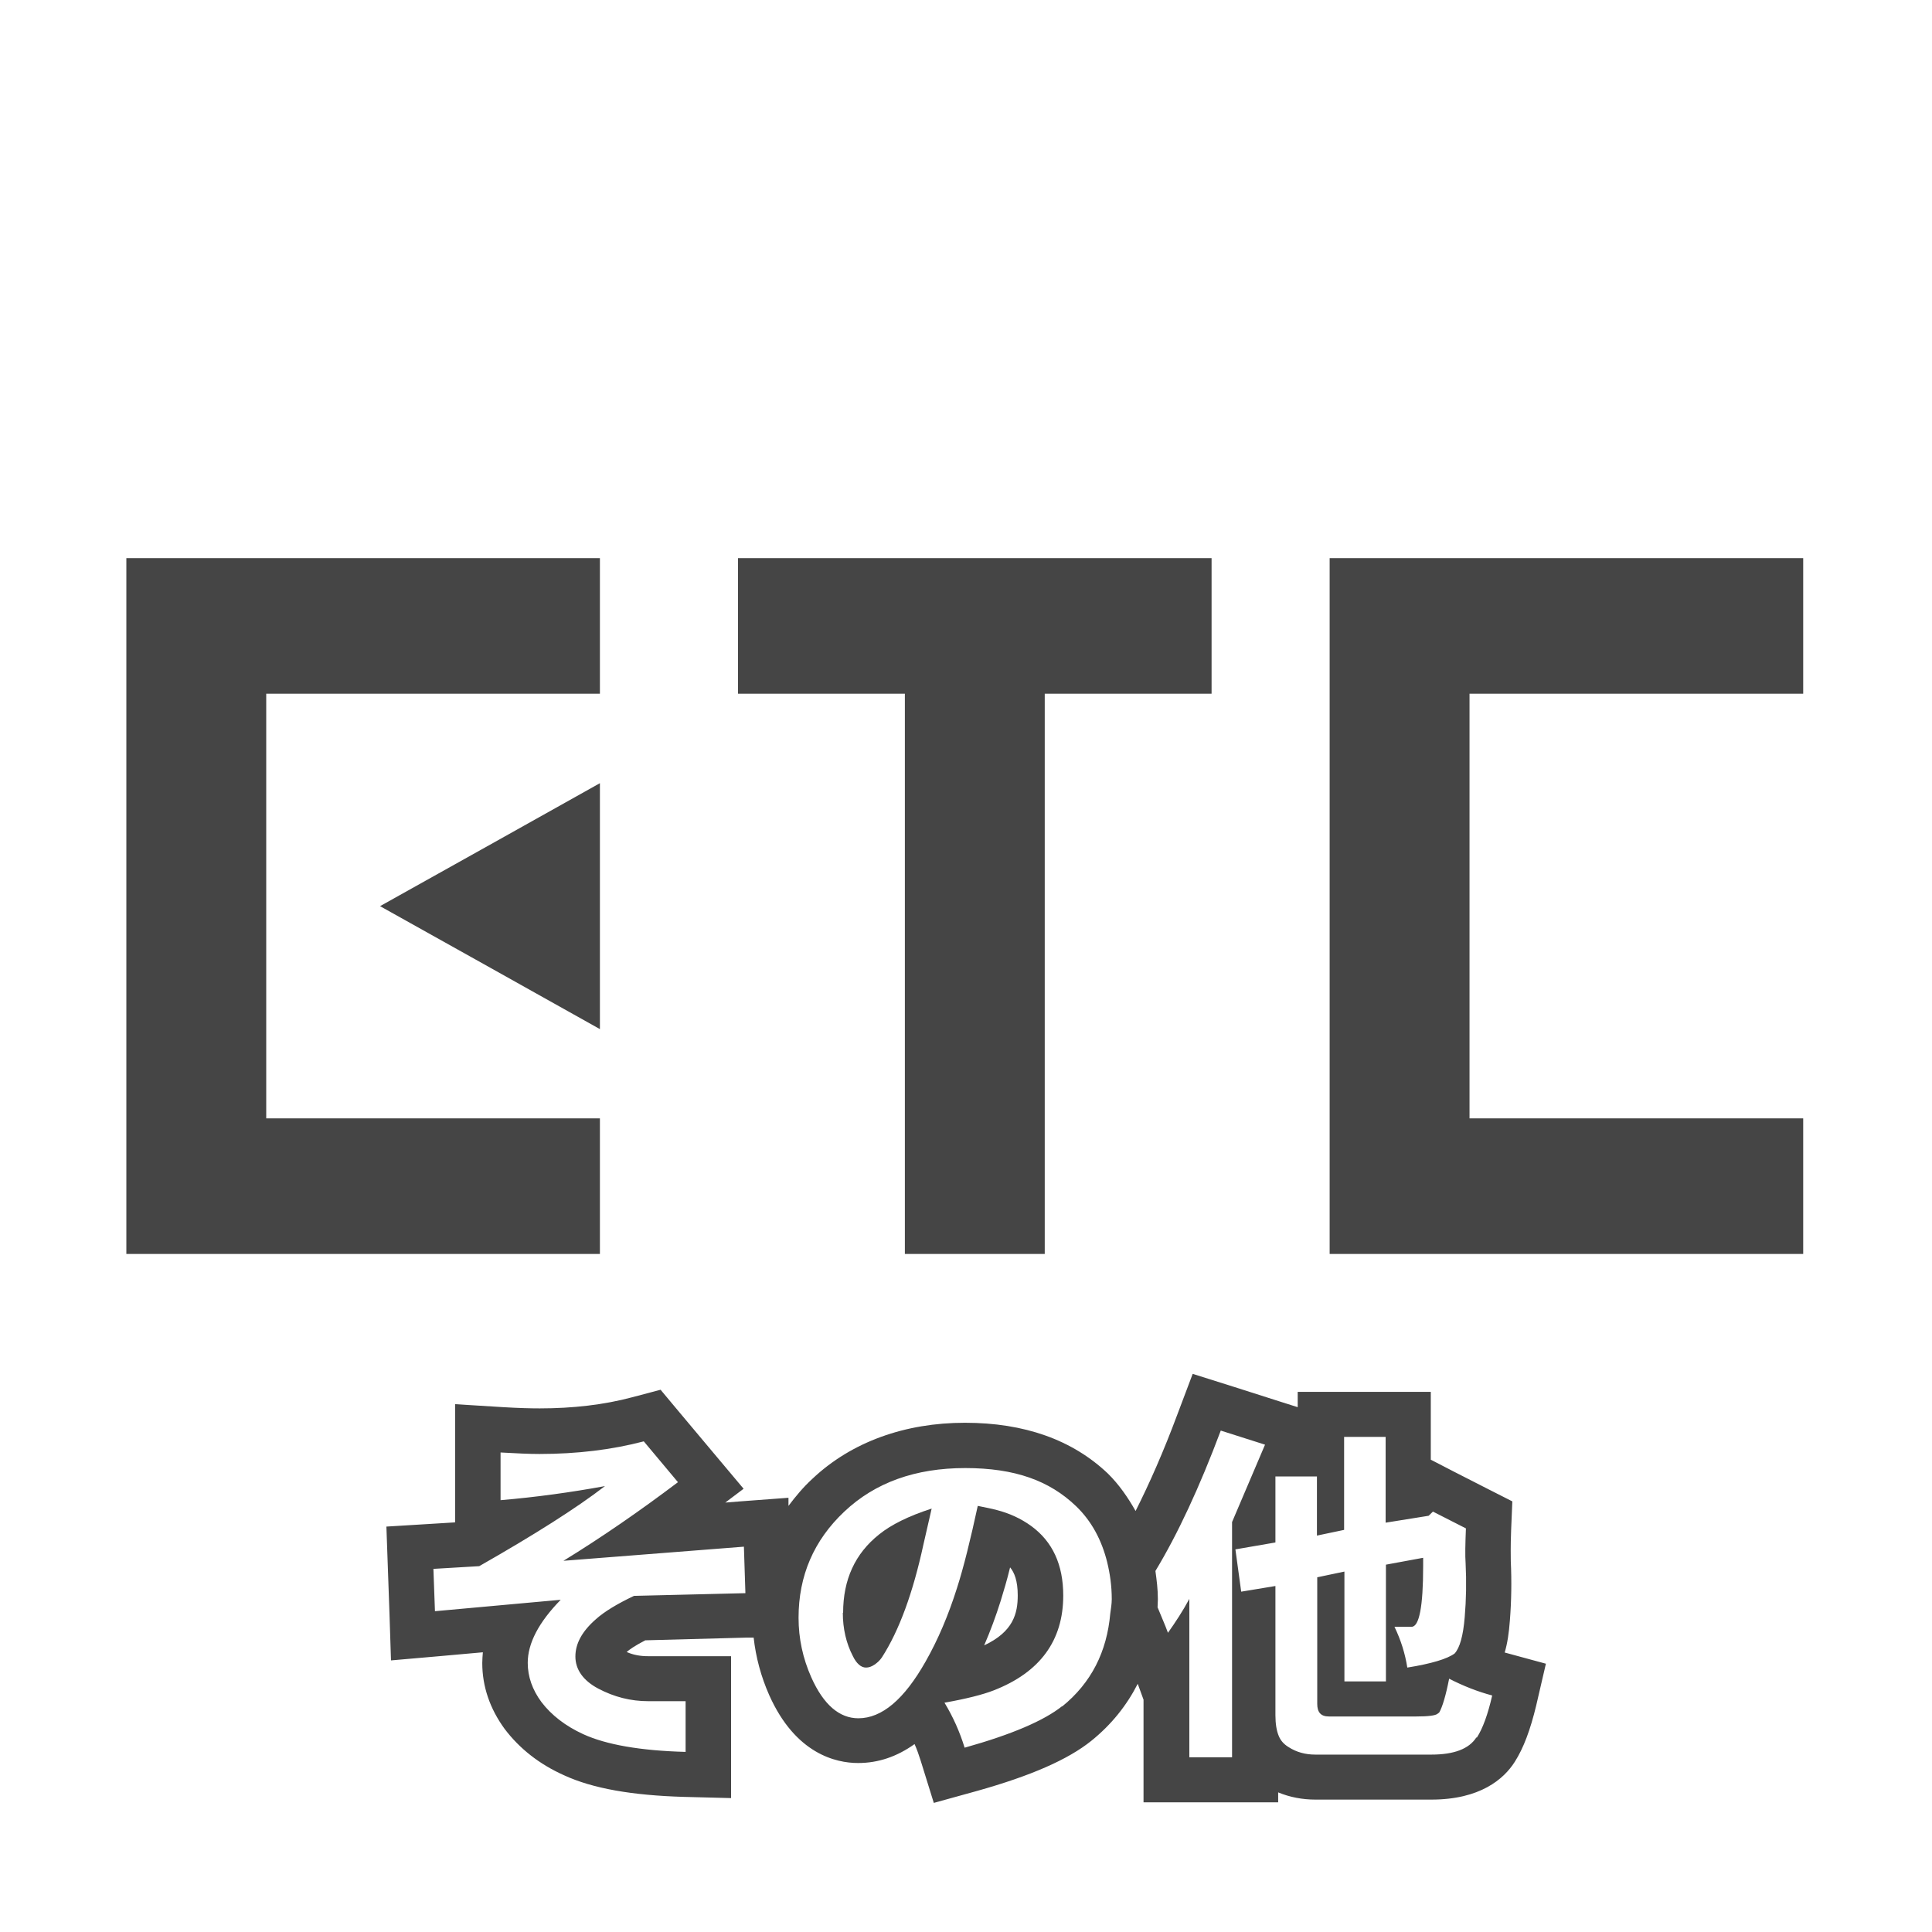
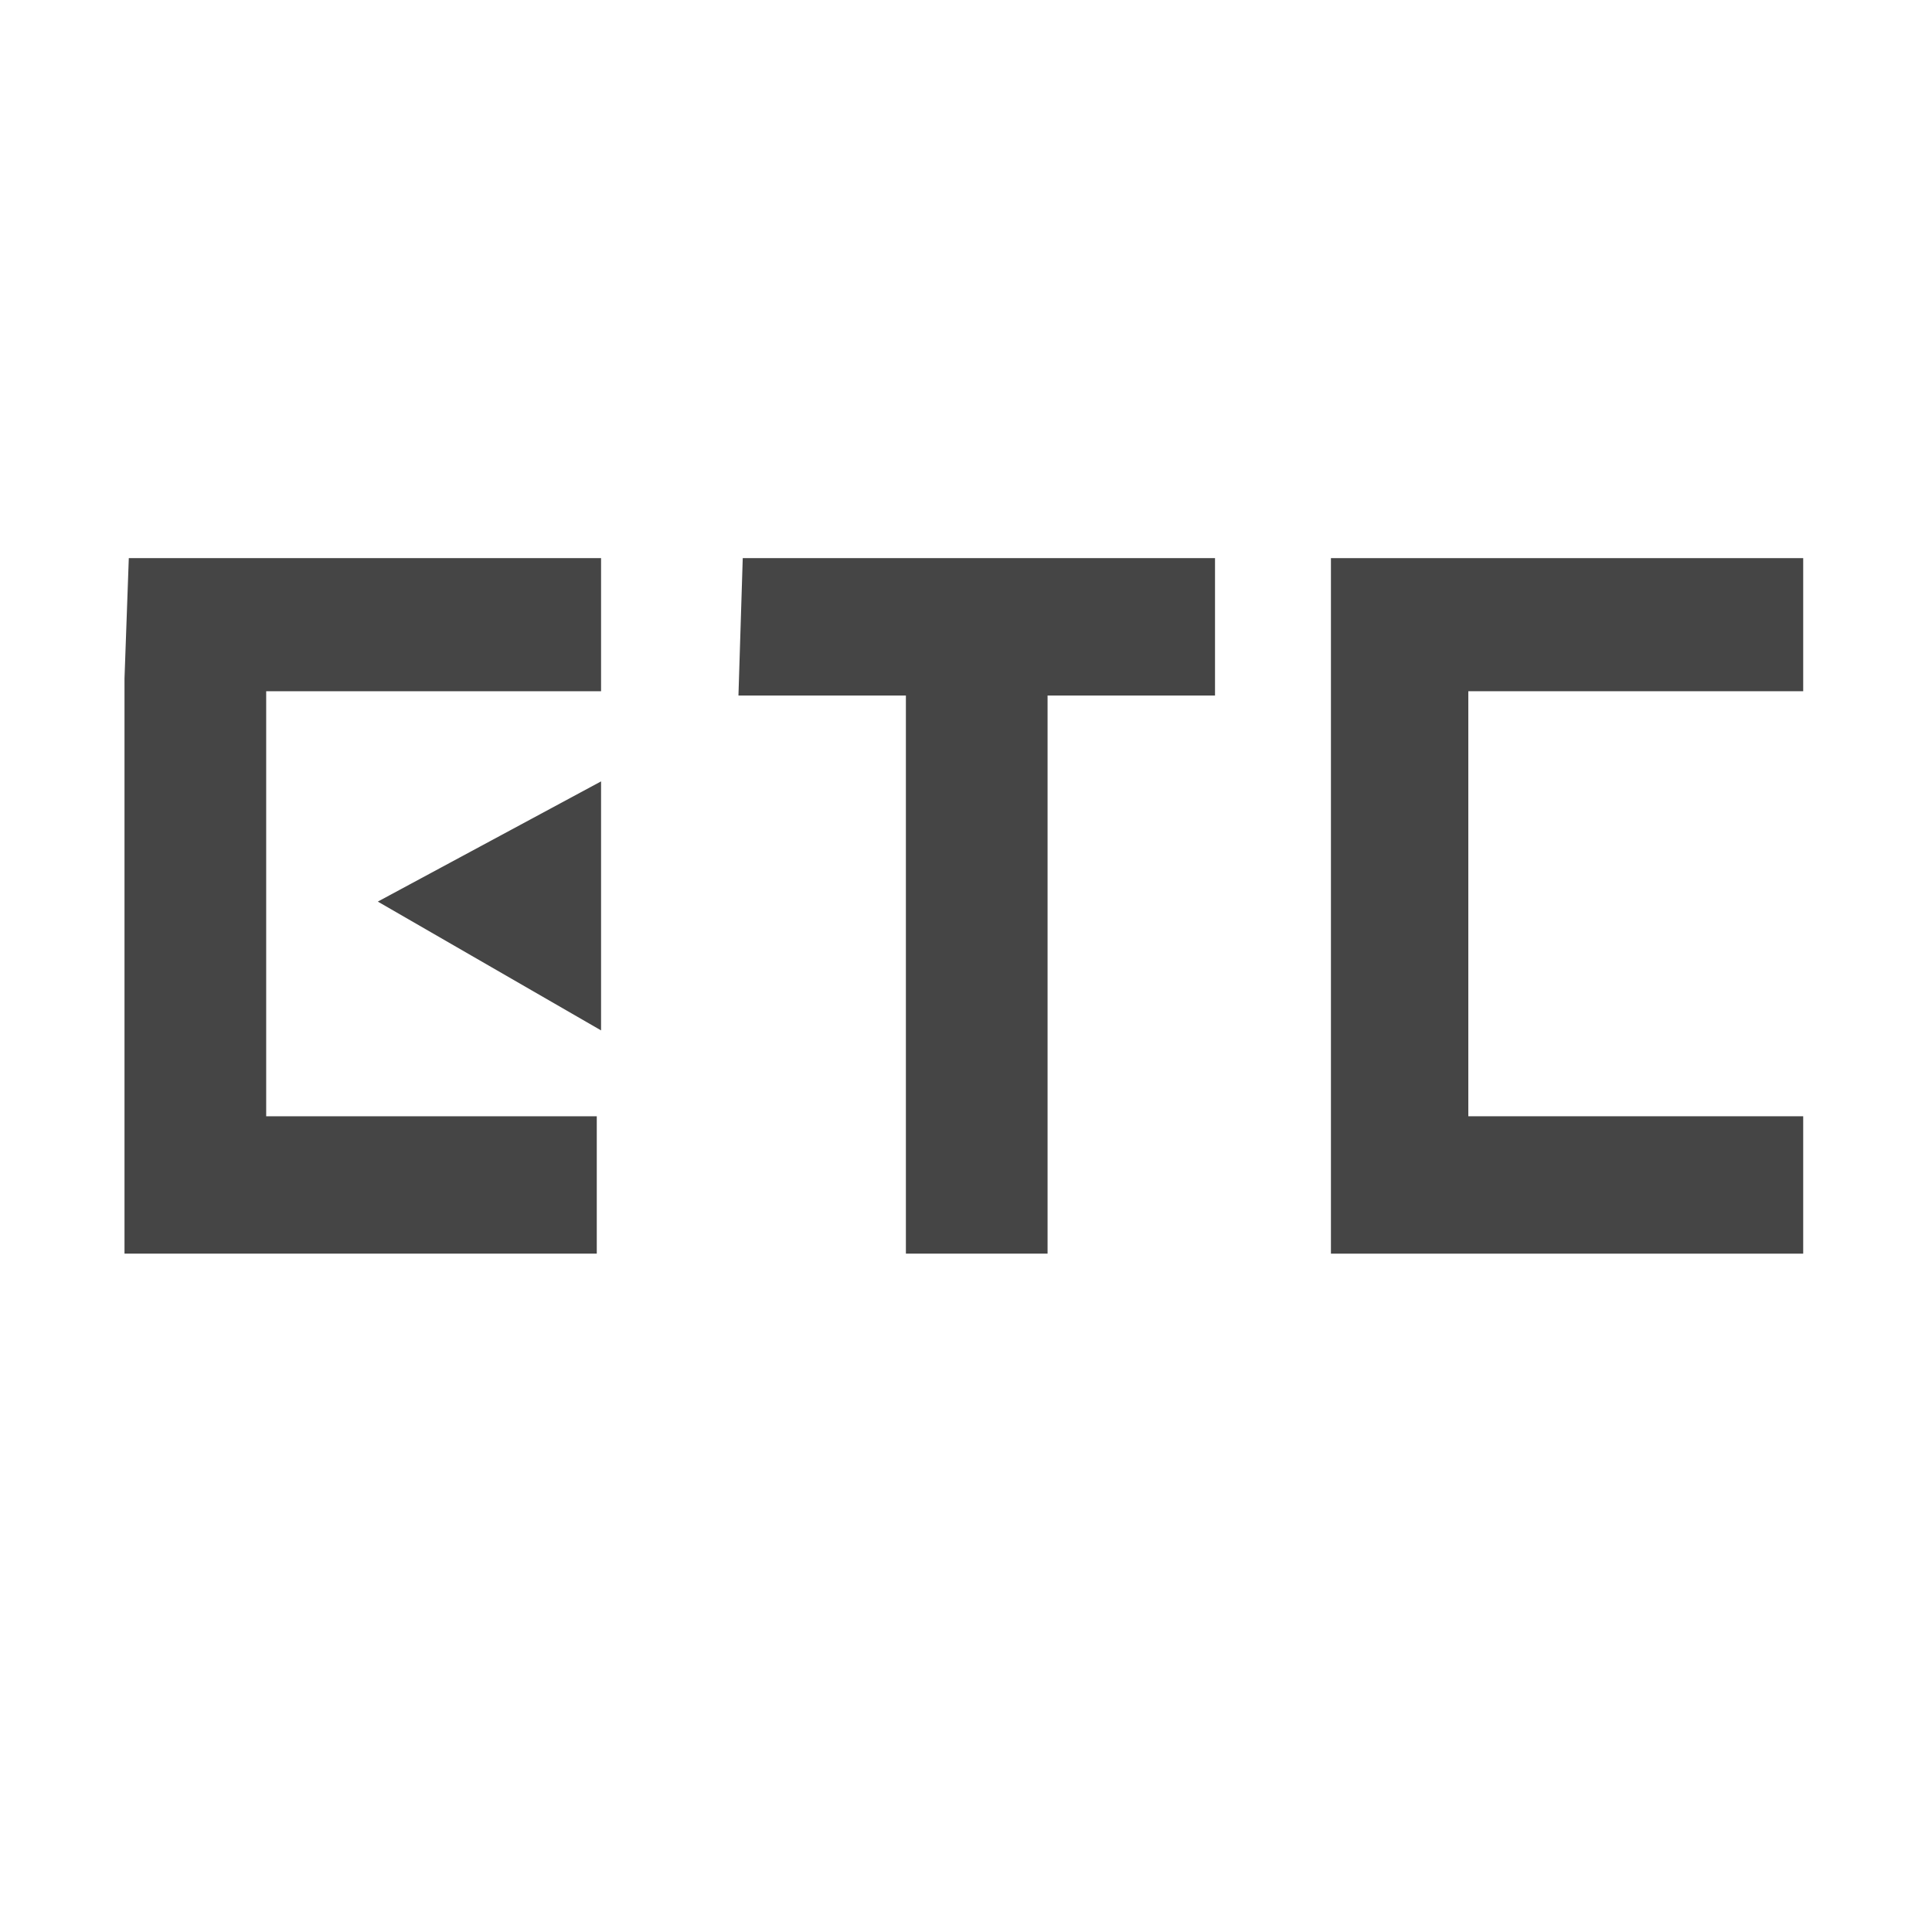
- <svg xmlns="http://www.w3.org/2000/svg" width="45" height="45" viewBox="0 0 45 45" fill="none">
-   <path d="M2.943 15.758V16.158V26.049V26.45V29.207H13.973V26.049H6.201V16.158H13.973V13H2.943V15.758Z" fill="#454545" />
-   <path d="M17.19 16.158H21.076V29.207H24.334V16.158H28.22V13H17.19V16.158Z" fill="#454545" />
-   <path d="M42 16.158V13H30.97V15.758V16.158V26.049V26.45V29.207H42V26.049H34.228V16.158H42Z" fill="#454545" />
-   <path d="M11.415 22.538L13.973 23.97V21.106V18.242L11.415 19.674L8.852 21.106L11.415 22.538Z" fill="#454545" />
-   <path d="M19.631 37.563C19.631 37.933 19.709 38.275 19.866 38.576C19.951 38.751 20.058 38.841 20.171 38.841C20.235 38.841 20.299 38.82 20.37 38.772C20.442 38.723 20.498 38.667 20.541 38.604C20.946 37.975 21.266 37.094 21.508 35.976L21.7 35.138C21.16 35.312 20.754 35.515 20.477 35.739C19.915 36.186 19.638 36.794 19.638 37.563H19.631Z" fill="#454545" />
-   <path d="M35.047 38.492C35.111 38.275 35.147 38.031 35.168 37.744C35.204 37.29 35.211 36.822 35.189 36.361C35.189 36.242 35.182 36.039 35.197 35.641L35.225 34.97L34.62 34.663L33.852 34.271L33.326 33.999V32.419H30.226V32.776L29.785 32.636L28.754 32.307L27.78 32L27.424 32.943C27.104 33.803 26.777 34.544 26.45 35.194C26.272 34.879 26.066 34.579 25.803 34.32C24.978 33.537 23.862 33.139 22.475 33.139C21.088 33.139 19.837 33.579 18.92 34.446C18.706 34.642 18.529 34.858 18.365 35.075V34.886L17.241 34.97L16.893 34.998L17.32 34.676L16.616 33.838L15.819 32.888L15.386 32.37L14.724 32.545C14.07 32.72 13.345 32.804 12.57 32.804C12.363 32.804 12.079 32.797 11.731 32.776L10.6 32.706V35.459L10.031 35.494L9 35.557L9.036 36.577L9.071 37.562L9.107 38.674L10.23 38.576L11.247 38.485C11.24 38.569 11.233 38.653 11.233 38.736C11.233 39.282 11.411 39.799 11.752 40.267C12.1 40.728 12.562 41.092 13.139 41.35C13.807 41.658 14.724 41.818 15.933 41.853L17.028 41.881V38.576H15.094C14.916 38.576 14.753 38.548 14.596 38.478C14.66 38.422 14.788 38.331 15.03 38.206L17.391 38.143H17.554C17.604 38.597 17.725 39.051 17.917 39.484C18.529 40.854 19.474 41.064 19.986 41.064C20.456 41.064 20.889 40.917 21.302 40.623C21.359 40.749 21.401 40.875 21.444 41.008L21.75 41.993L22.759 41.714C24.004 41.364 24.872 40.987 25.419 40.547C25.888 40.169 26.244 39.722 26.5 39.219L26.635 39.589V41.979H29.771V41.748C30.041 41.86 30.333 41.916 30.638 41.916H33.34C34.471 41.916 35.026 41.441 35.282 41.036C35.488 40.714 35.645 40.288 35.78 39.729L36.007 38.751L35.054 38.492H35.047ZM14.767 37.171C14.369 37.36 14.07 37.542 13.878 37.716C13.558 37.996 13.402 38.282 13.402 38.583C13.402 38.883 13.579 39.142 13.935 39.331C14.305 39.526 14.689 39.624 15.101 39.624H15.969V40.805C14.916 40.777 14.12 40.637 13.586 40.393C13.174 40.204 12.847 39.953 12.612 39.645C12.399 39.358 12.292 39.051 12.292 38.73C12.292 38.275 12.548 37.786 13.06 37.262L10.131 37.528L10.095 36.542L11.162 36.479C12.449 35.746 13.43 35.124 14.091 34.614C13.295 34.76 12.484 34.872 11.659 34.942V33.831C12.029 33.852 12.328 33.866 12.562 33.866C13.437 33.866 14.248 33.768 14.995 33.572L15.791 34.523C14.902 35.194 14.013 35.809 13.124 36.354L17.327 36.025L17.362 37.108L14.76 37.171H14.767ZM24.744 39.736C24.317 40.078 23.563 40.4 22.468 40.707C22.354 40.337 22.198 39.987 21.999 39.659C22.511 39.568 22.895 39.47 23.143 39.373C24.224 38.953 24.765 38.212 24.765 37.164C24.765 36.444 24.516 35.906 24.018 35.543C23.776 35.368 23.513 35.249 23.222 35.173C23.094 35.138 22.944 35.11 22.774 35.075C22.603 35.864 22.447 36.5 22.29 36.989C22.091 37.618 21.849 38.191 21.558 38.702C21.06 39.582 20.541 40.022 19.993 40.022C19.552 40.022 19.183 39.708 18.898 39.072C18.699 38.625 18.6 38.163 18.6 37.681C18.6 36.703 18.955 35.878 19.666 35.208C20.384 34.53 21.323 34.194 22.482 34.194C23.641 34.194 24.445 34.488 25.064 35.082C25.426 35.431 25.661 35.871 25.789 36.389C25.853 36.654 25.895 36.934 25.895 37.248C25.895 37.367 25.874 37.472 25.86 37.584C25.782 38.471 25.419 39.198 24.736 39.75L24.744 39.736ZM22.923 38.324C23.065 37.996 23.193 37.653 23.307 37.29C23.378 37.059 23.456 36.801 23.527 36.507C23.627 36.626 23.705 36.822 23.705 37.157C23.705 37.577 23.606 38.003 22.923 38.324ZM28.704 40.931H27.702V37.241C27.552 37.521 27.382 37.779 27.204 38.031C27.133 37.835 27.04 37.632 26.962 37.437C26.962 37.374 26.969 37.311 26.969 37.248C26.969 37.017 26.941 36.801 26.912 36.591C27.431 35.732 27.936 34.648 28.434 33.321L29.465 33.649L28.697 35.452V40.952L28.704 40.931ZM34.386 40.47C34.215 40.735 33.867 40.868 33.34 40.868H30.638C30.404 40.868 30.198 40.812 30.013 40.693C29.899 40.623 29.828 40.539 29.785 40.435C29.735 40.316 29.707 40.155 29.707 39.953V36.941L28.91 37.073L28.775 36.088L29.707 35.927V34.39H30.674V35.767L31.307 35.634V33.468H32.274V35.466L33.276 35.305L33.376 35.208L34.144 35.599C34.13 35.955 34.123 36.228 34.137 36.416C34.158 36.836 34.151 37.255 34.116 37.667C34.08 38.101 34.002 38.38 33.881 38.513C33.71 38.639 33.34 38.751 32.779 38.841C32.729 38.52 32.629 38.199 32.48 37.891H32.878C33.056 37.891 33.148 37.423 33.148 36.479V36.284L32.281 36.444V39.163H31.314V36.605L30.681 36.738V39.687C30.681 39.883 30.766 39.98 30.951 39.98H32.985C33.262 39.98 33.433 39.959 33.483 39.917C33.504 39.904 33.518 39.89 33.525 39.883C33.596 39.757 33.675 39.498 33.753 39.1C34.08 39.268 34.414 39.4 34.756 39.491C34.656 39.931 34.535 40.26 34.4 40.47H34.386Z" fill="#454545" />
+ <svg xmlns="http://www.w3.org/2000/svg" version="1.1" id="圖層_1" x="0px" y="0px" viewBox="0 0 45 45" style="enable-background:new 0 0 45 45;" xml:space="preserve">
+   <style type="text/css">
+ 	.st0{fill:#454545;}
+ </style>
+   <path class="st0" d="M2.9,15.8v0.4V26v0.4v2.8h11V26H6.2v-9.9H14V13H3L2.9,15.8L2.9,15.8z" />
+   <path class="st0" d="M17.2,16.2h3.9v13h3.3v-13h3.9V13h-11L17.2,16.2L17.2,16.2z" />
+   <path class="st0" d="M42,16.2V13H31v2.8v0.4V26v0.4v2.8h11V26h-7.8v-9.9H42V16.2z" />
+   <path class="st0" d="M11.4,22.5L14,24v-2.9v-2.9l-2.6,1.4L8.8,21L11.4,22.5z" />
</svg>
